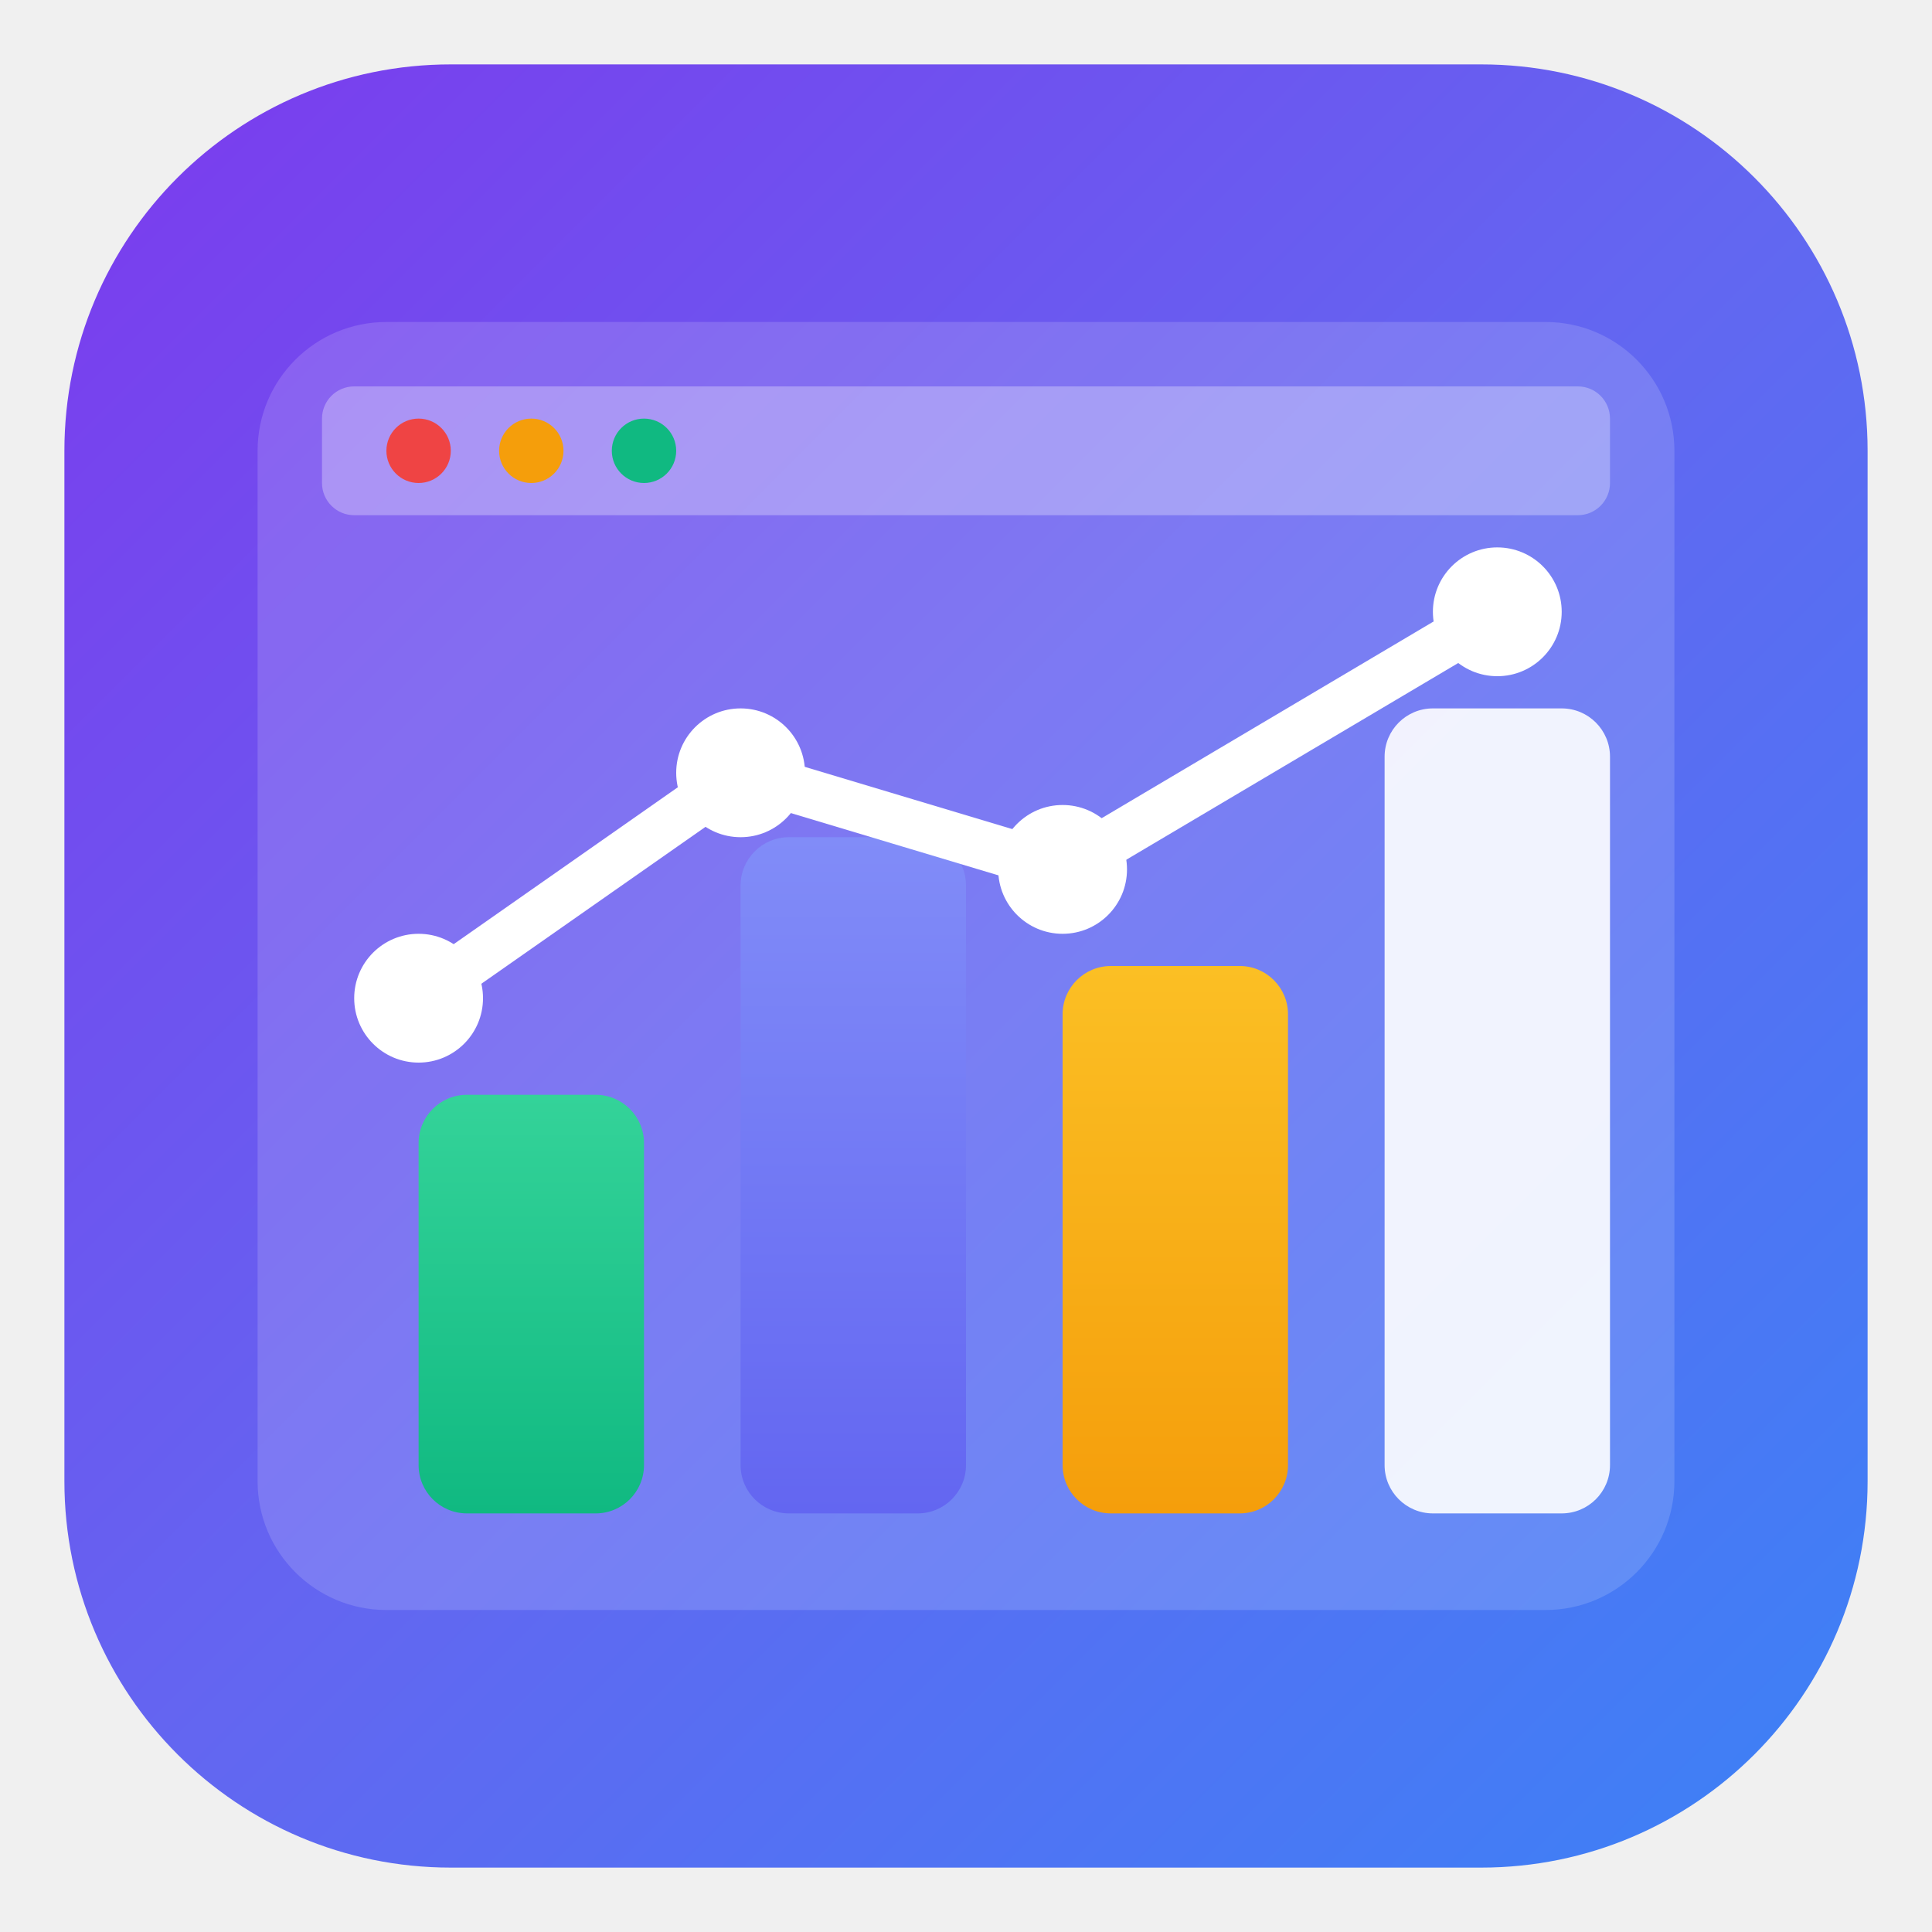
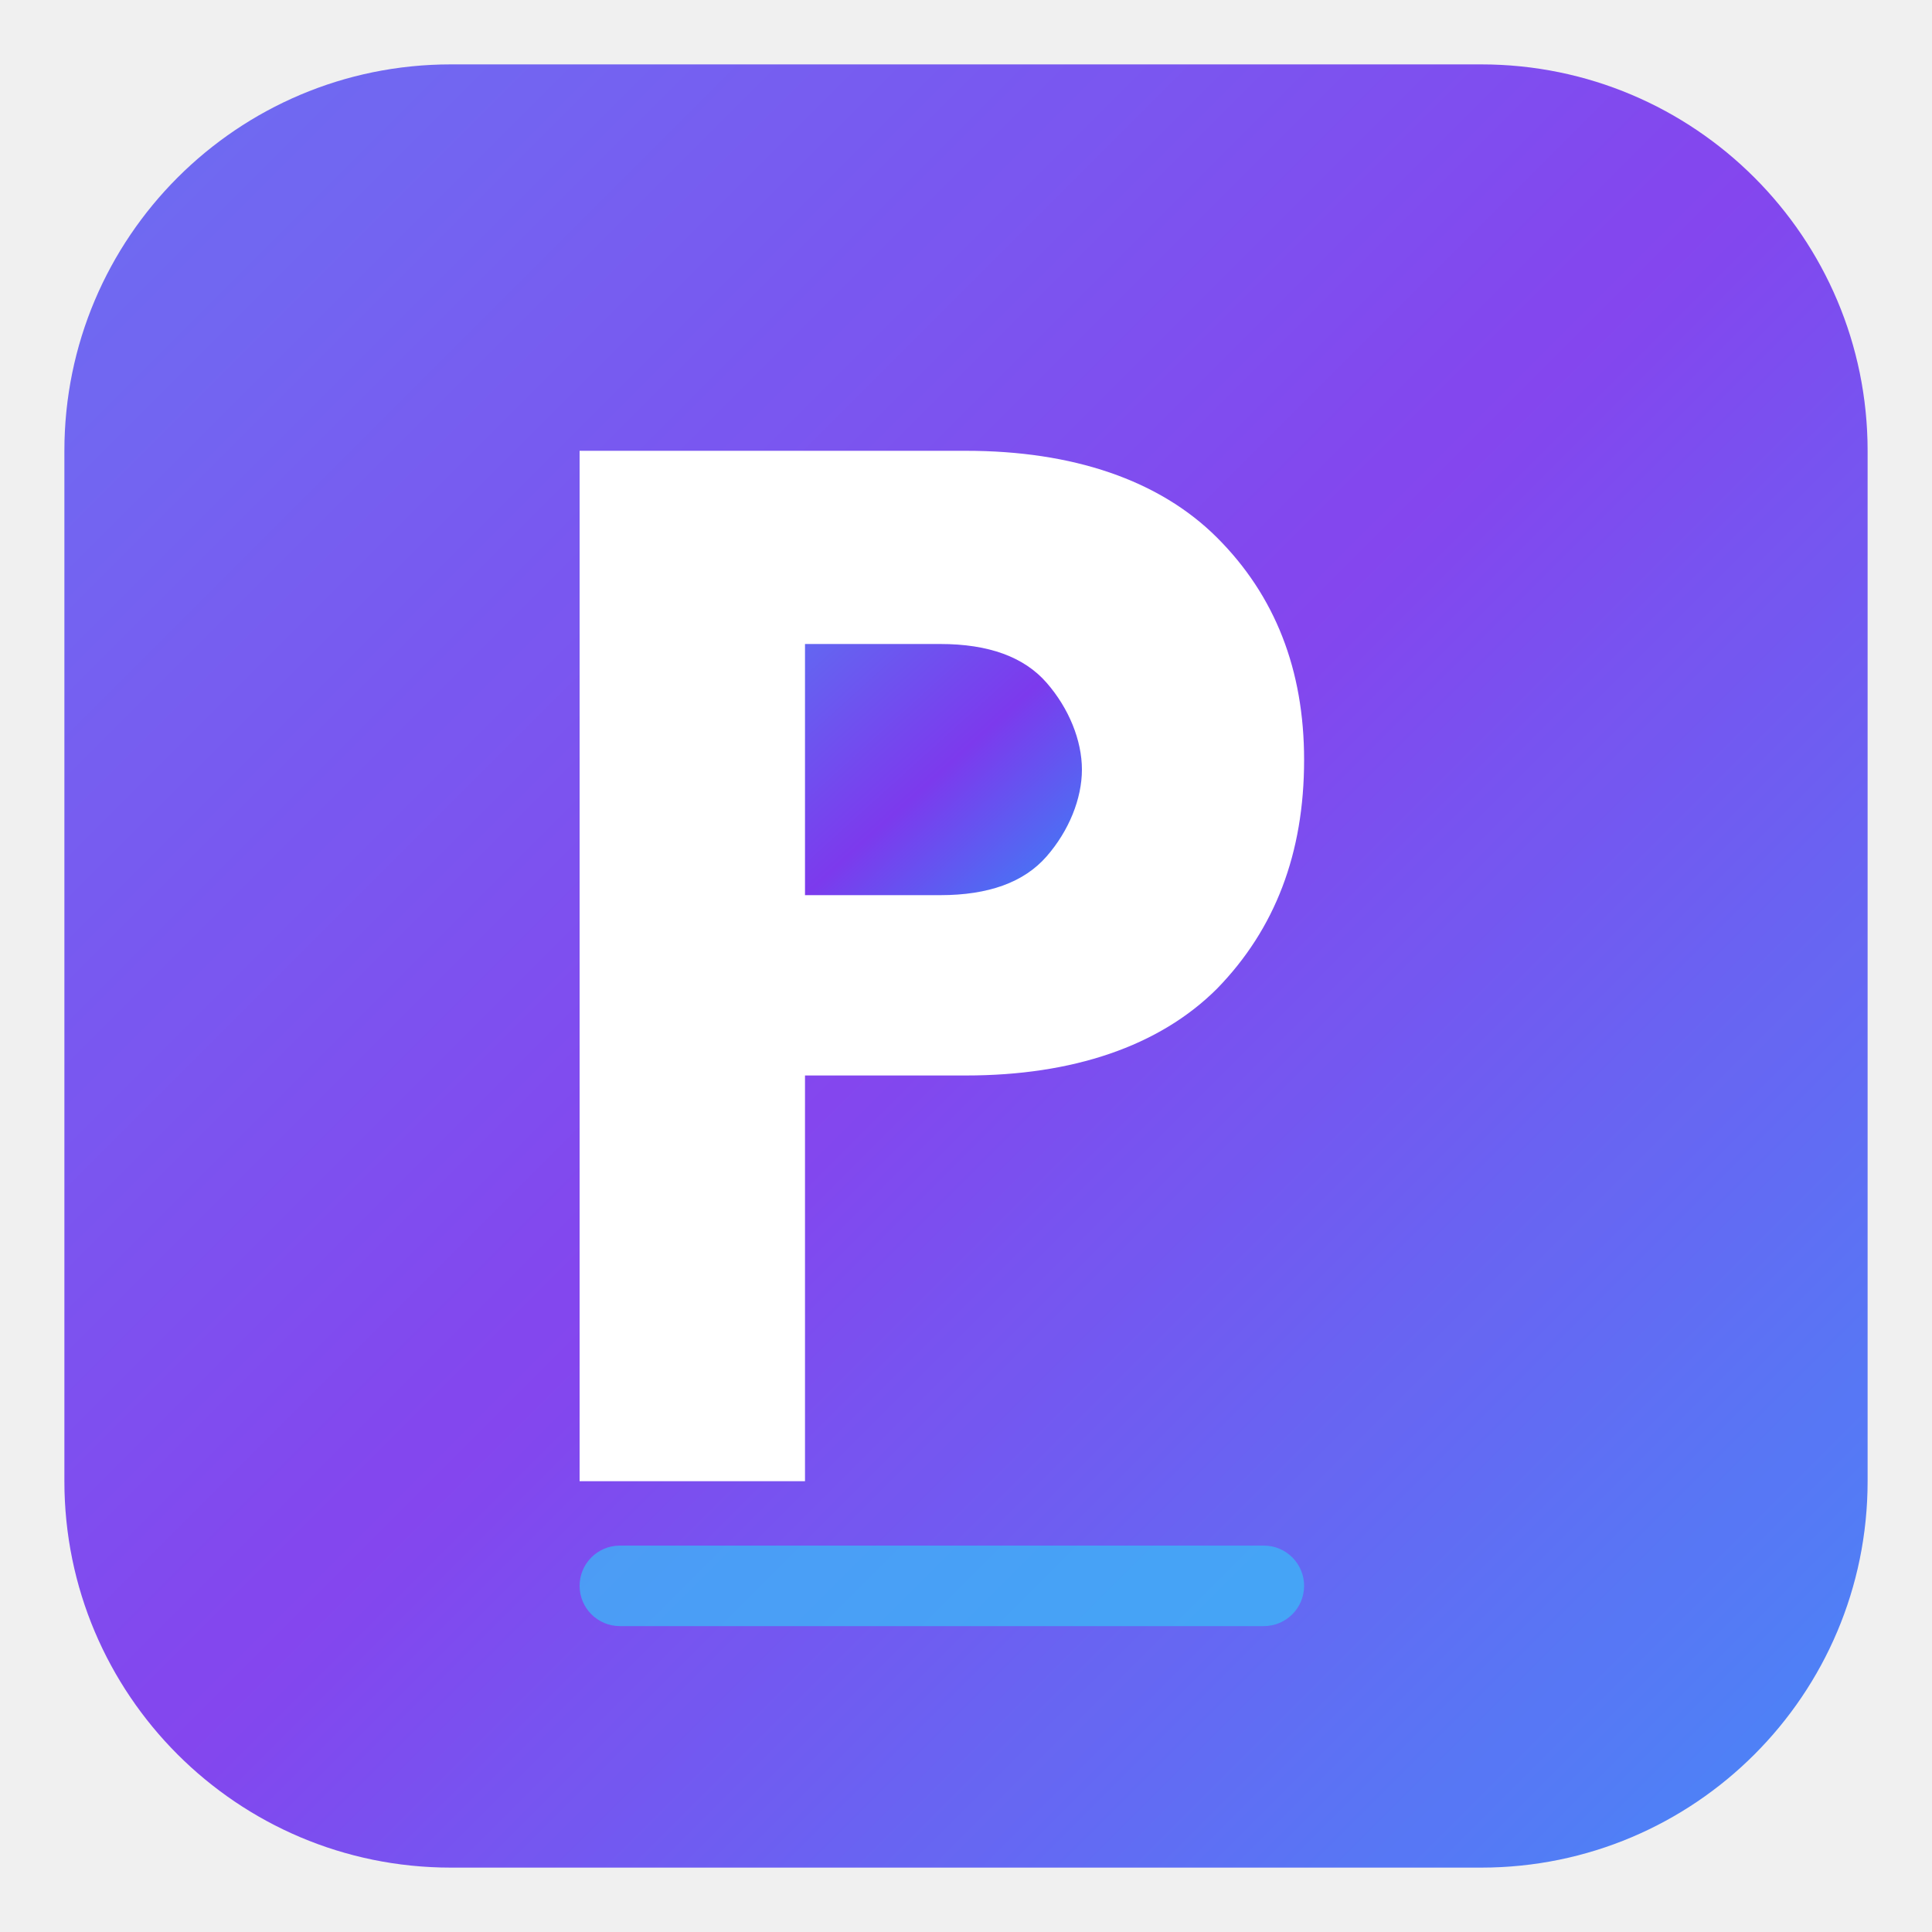
<svg xmlns="http://www.w3.org/2000/svg" viewBox="0 0 120 120" fill="none">
  <defs>
    <linearGradient id="logoGradient" x1="0%" y1="0%" x2="100%" y2="100%">
-       <stop offset="0%" style="stop-color:#7C3AED" />
-       <stop offset="50%" style="stop-color:#6366F1" />
+       <stop offset="0%" style="stop-color:#6366F1" />
+       <stop offset="50%" style="stop-color:#7C3AED" />
      <stop offset="100%" style="stop-color:#3B82F6" />
-     </linearGradient>
-     <linearGradient id="barGradient1" x1="0%" y1="100%" x2="0%" y2="0%">
-       <stop offset="0%" style="stop-color:#10B981" />
-       <stop offset="100%" style="stop-color:#34D399" />
-     </linearGradient>
-     <linearGradient id="barGradient2" x1="0%" y1="100%" x2="0%" y2="0%">
-       <stop offset="0%" style="stop-color:#6366F1" />
-       <stop offset="100%" style="stop-color:#818CF8" />
-     </linearGradient>
-     <linearGradient id="barGradient3" x1="0%" y1="100%" x2="0%" y2="0%">
-       <stop offset="0%" style="stop-color:#F59E0B" />
-       <stop offset="100%" style="stop-color:#FBBF24" />
    </linearGradient>
  </defs>
  <rect x="4" y="4" width="112" height="112" rx="24" fill="url(#logoGradient)" />
-   <rect x="16" y="20" width="88" height="80" rx="8" fill="white" fill-opacity="0.15" />
-   <rect x="20" y="24" width="80" height="8" rx="2" fill="white" fill-opacity="0.3" />
-   <circle cx="26" cy="28" r="2" fill="#EF4444" />
-   <circle cx="33" cy="28" r="2" fill="#F59E0B" />
-   <circle cx="40" cy="28" r="2" fill="#10B981" />
-   <rect x="26" y="68" width="14" height="26" rx="3" fill="url(#barGradient1)" />
-   <rect x="46" y="52" width="14" height="42" rx="3" fill="url(#barGradient2)" />
-   <rect x="66" y="60" width="14" height="34" rx="3" fill="url(#barGradient3)" />
-   <rect x="86" y="44" width="14" height="50" rx="3" fill="white" fill-opacity="0.9" />
-   <path d="M26 62 L46 48 L66 54 L93 38" stroke="white" stroke-width="3" stroke-linecap="round" stroke-linejoin="round" fill="none" />
-   <circle cx="26" cy="62" r="4" fill="white" />
-   <circle cx="46" cy="48" r="4" fill="white" />
-   <circle cx="66" cy="54" r="4" fill="white" />
-   <circle cx="93" cy="38" r="4" fill="white" />
+   <rect x="4" y="4" width="112" height="112" rx="24" fill="white" fill-opacity="0.06" />
+   <path d="M36 92V28h24c6.6 0 12 1.8 15.6 5.4C79.2 37 81 41.6 81 47.2c0 5.8-1.8 10.5-5.4 14.2-3.6 3.6-9 5.4-15.6 5.4H50v25.2H36z" fill="white" />
+   <path d="M50 40v15.6h8.4c3 0 5.2-.8 6.6-2.4 1.4-1.6 2.2-3.6 2.2-5.4 0-1.8-.8-3.8-2.2-5.4-1.4-1.6-3.6-2.4-6.6-2.4H50z" fill="url(#logoGradient)" />
+   <rect x="36" y="96" width="45" height="5" rx="2.5" fill="#38BDF8" opacity=".7" />
</svg>
